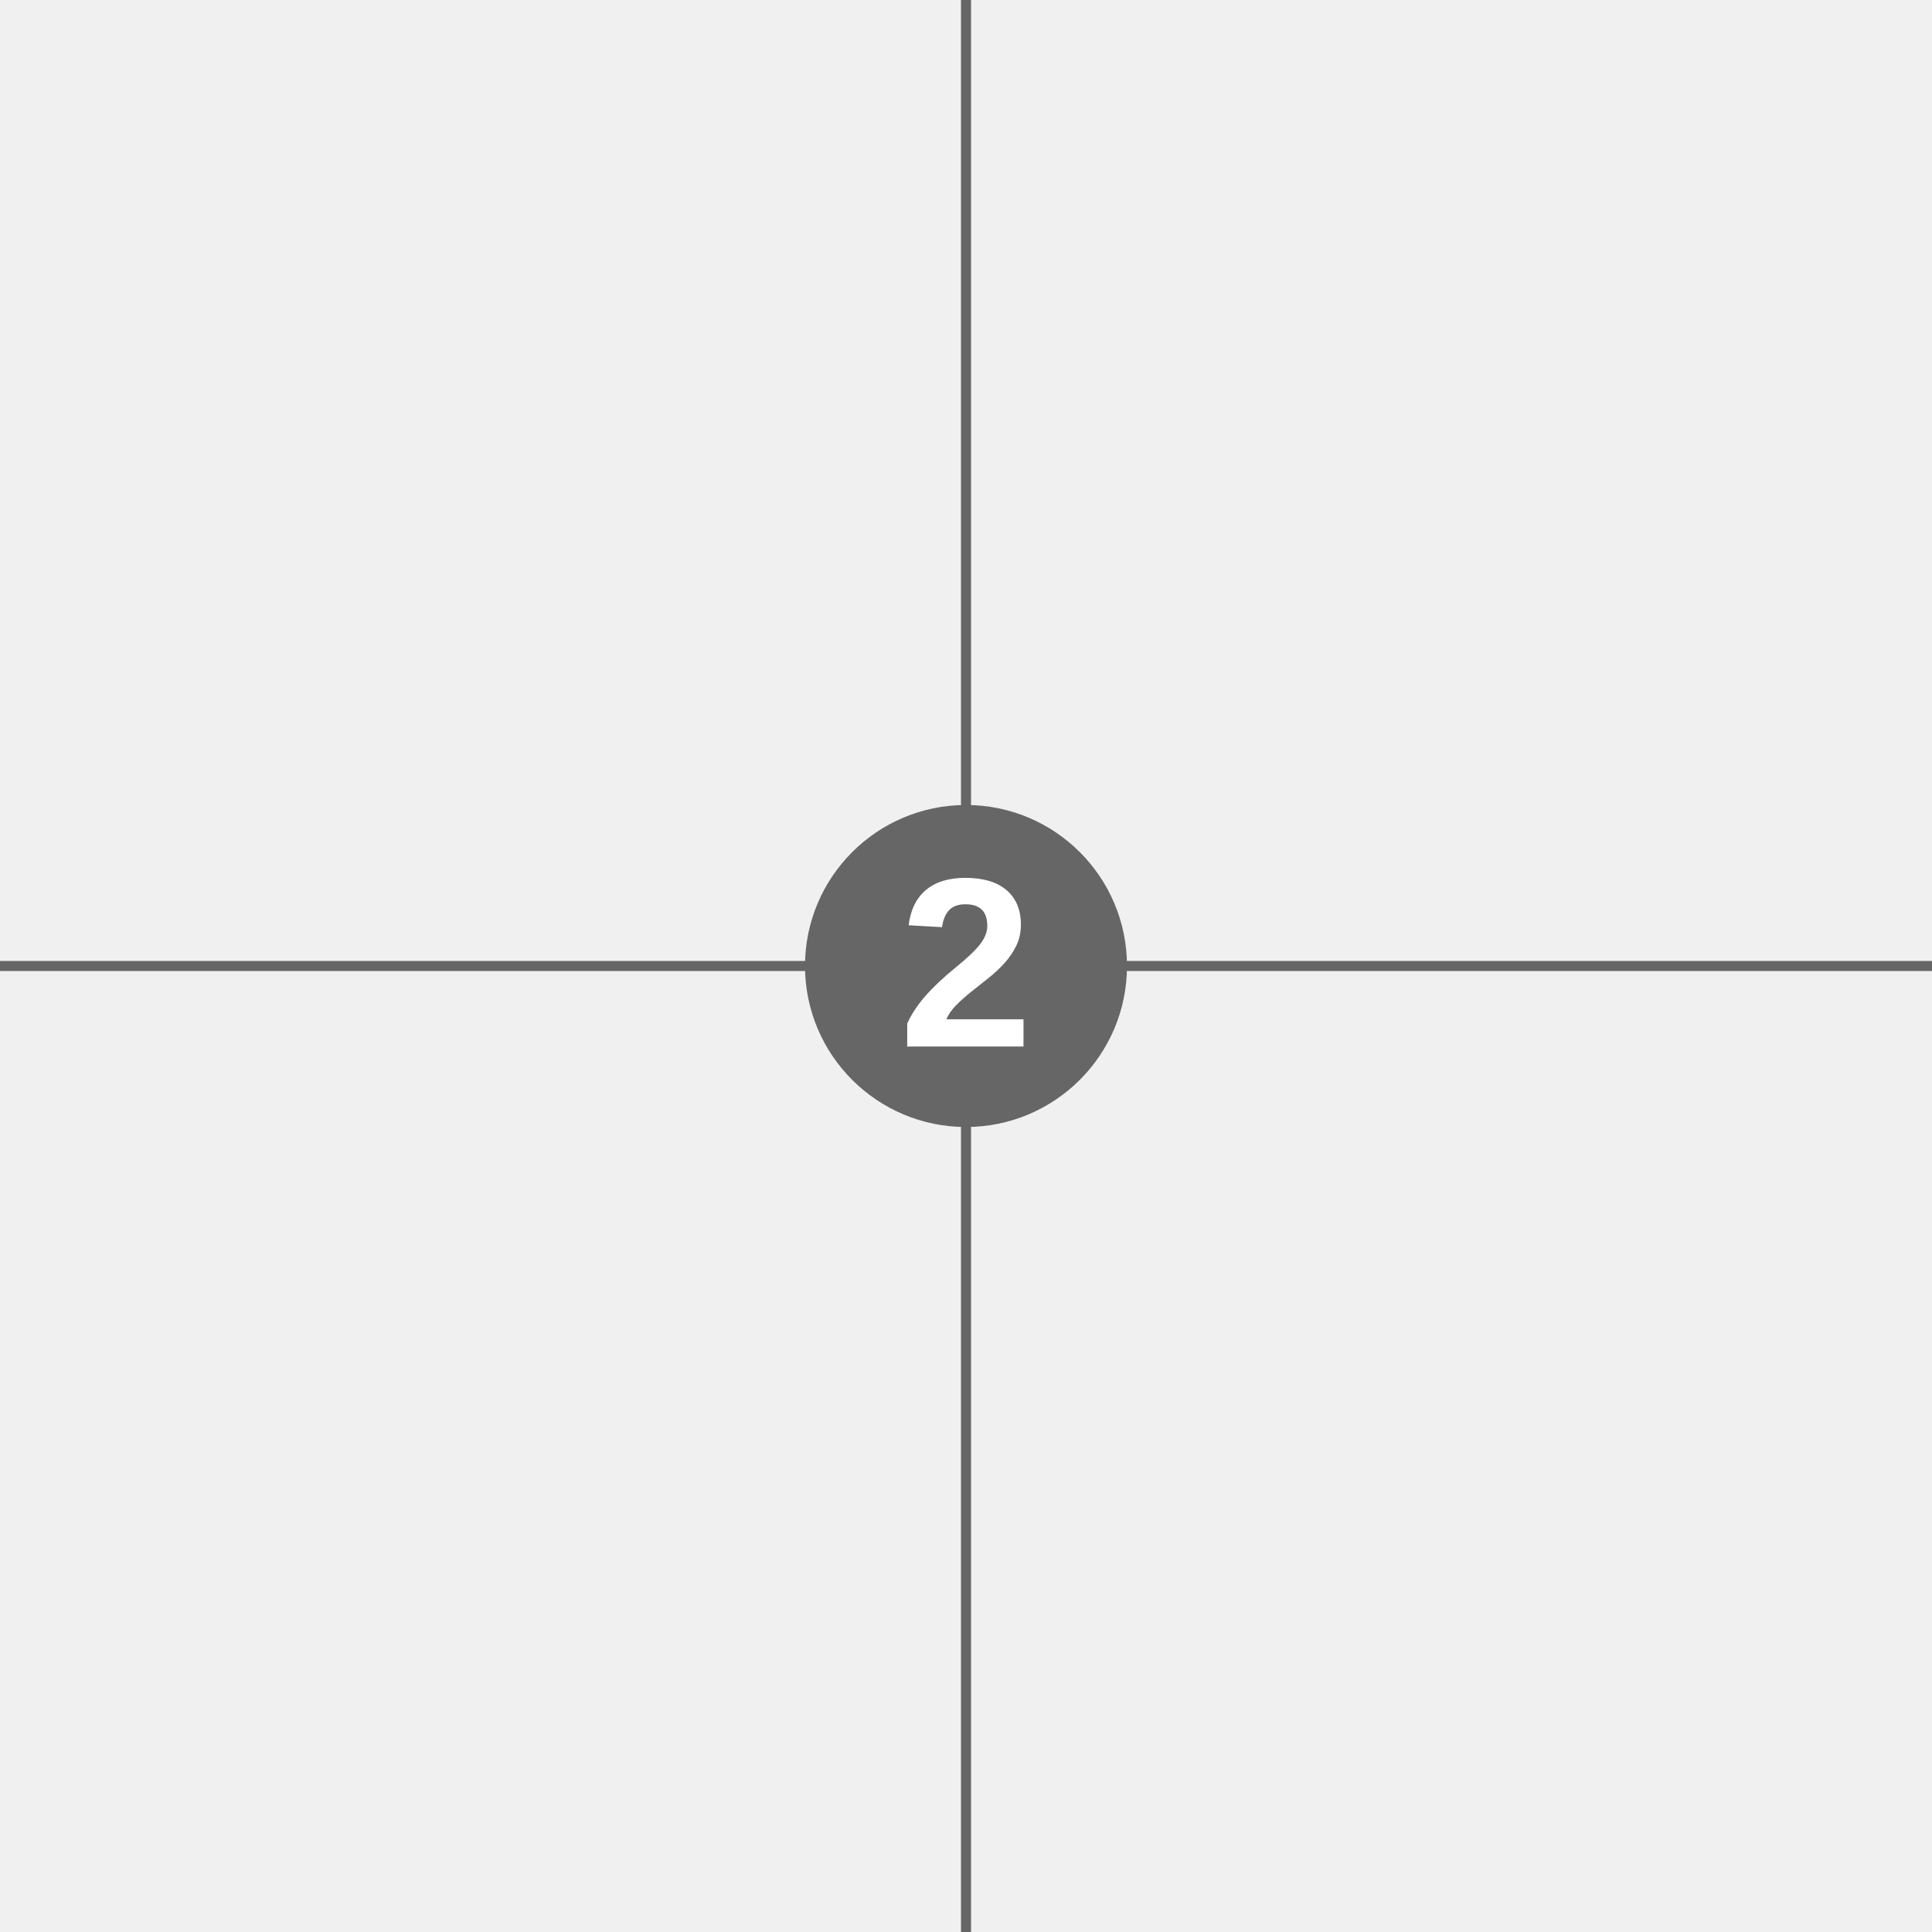
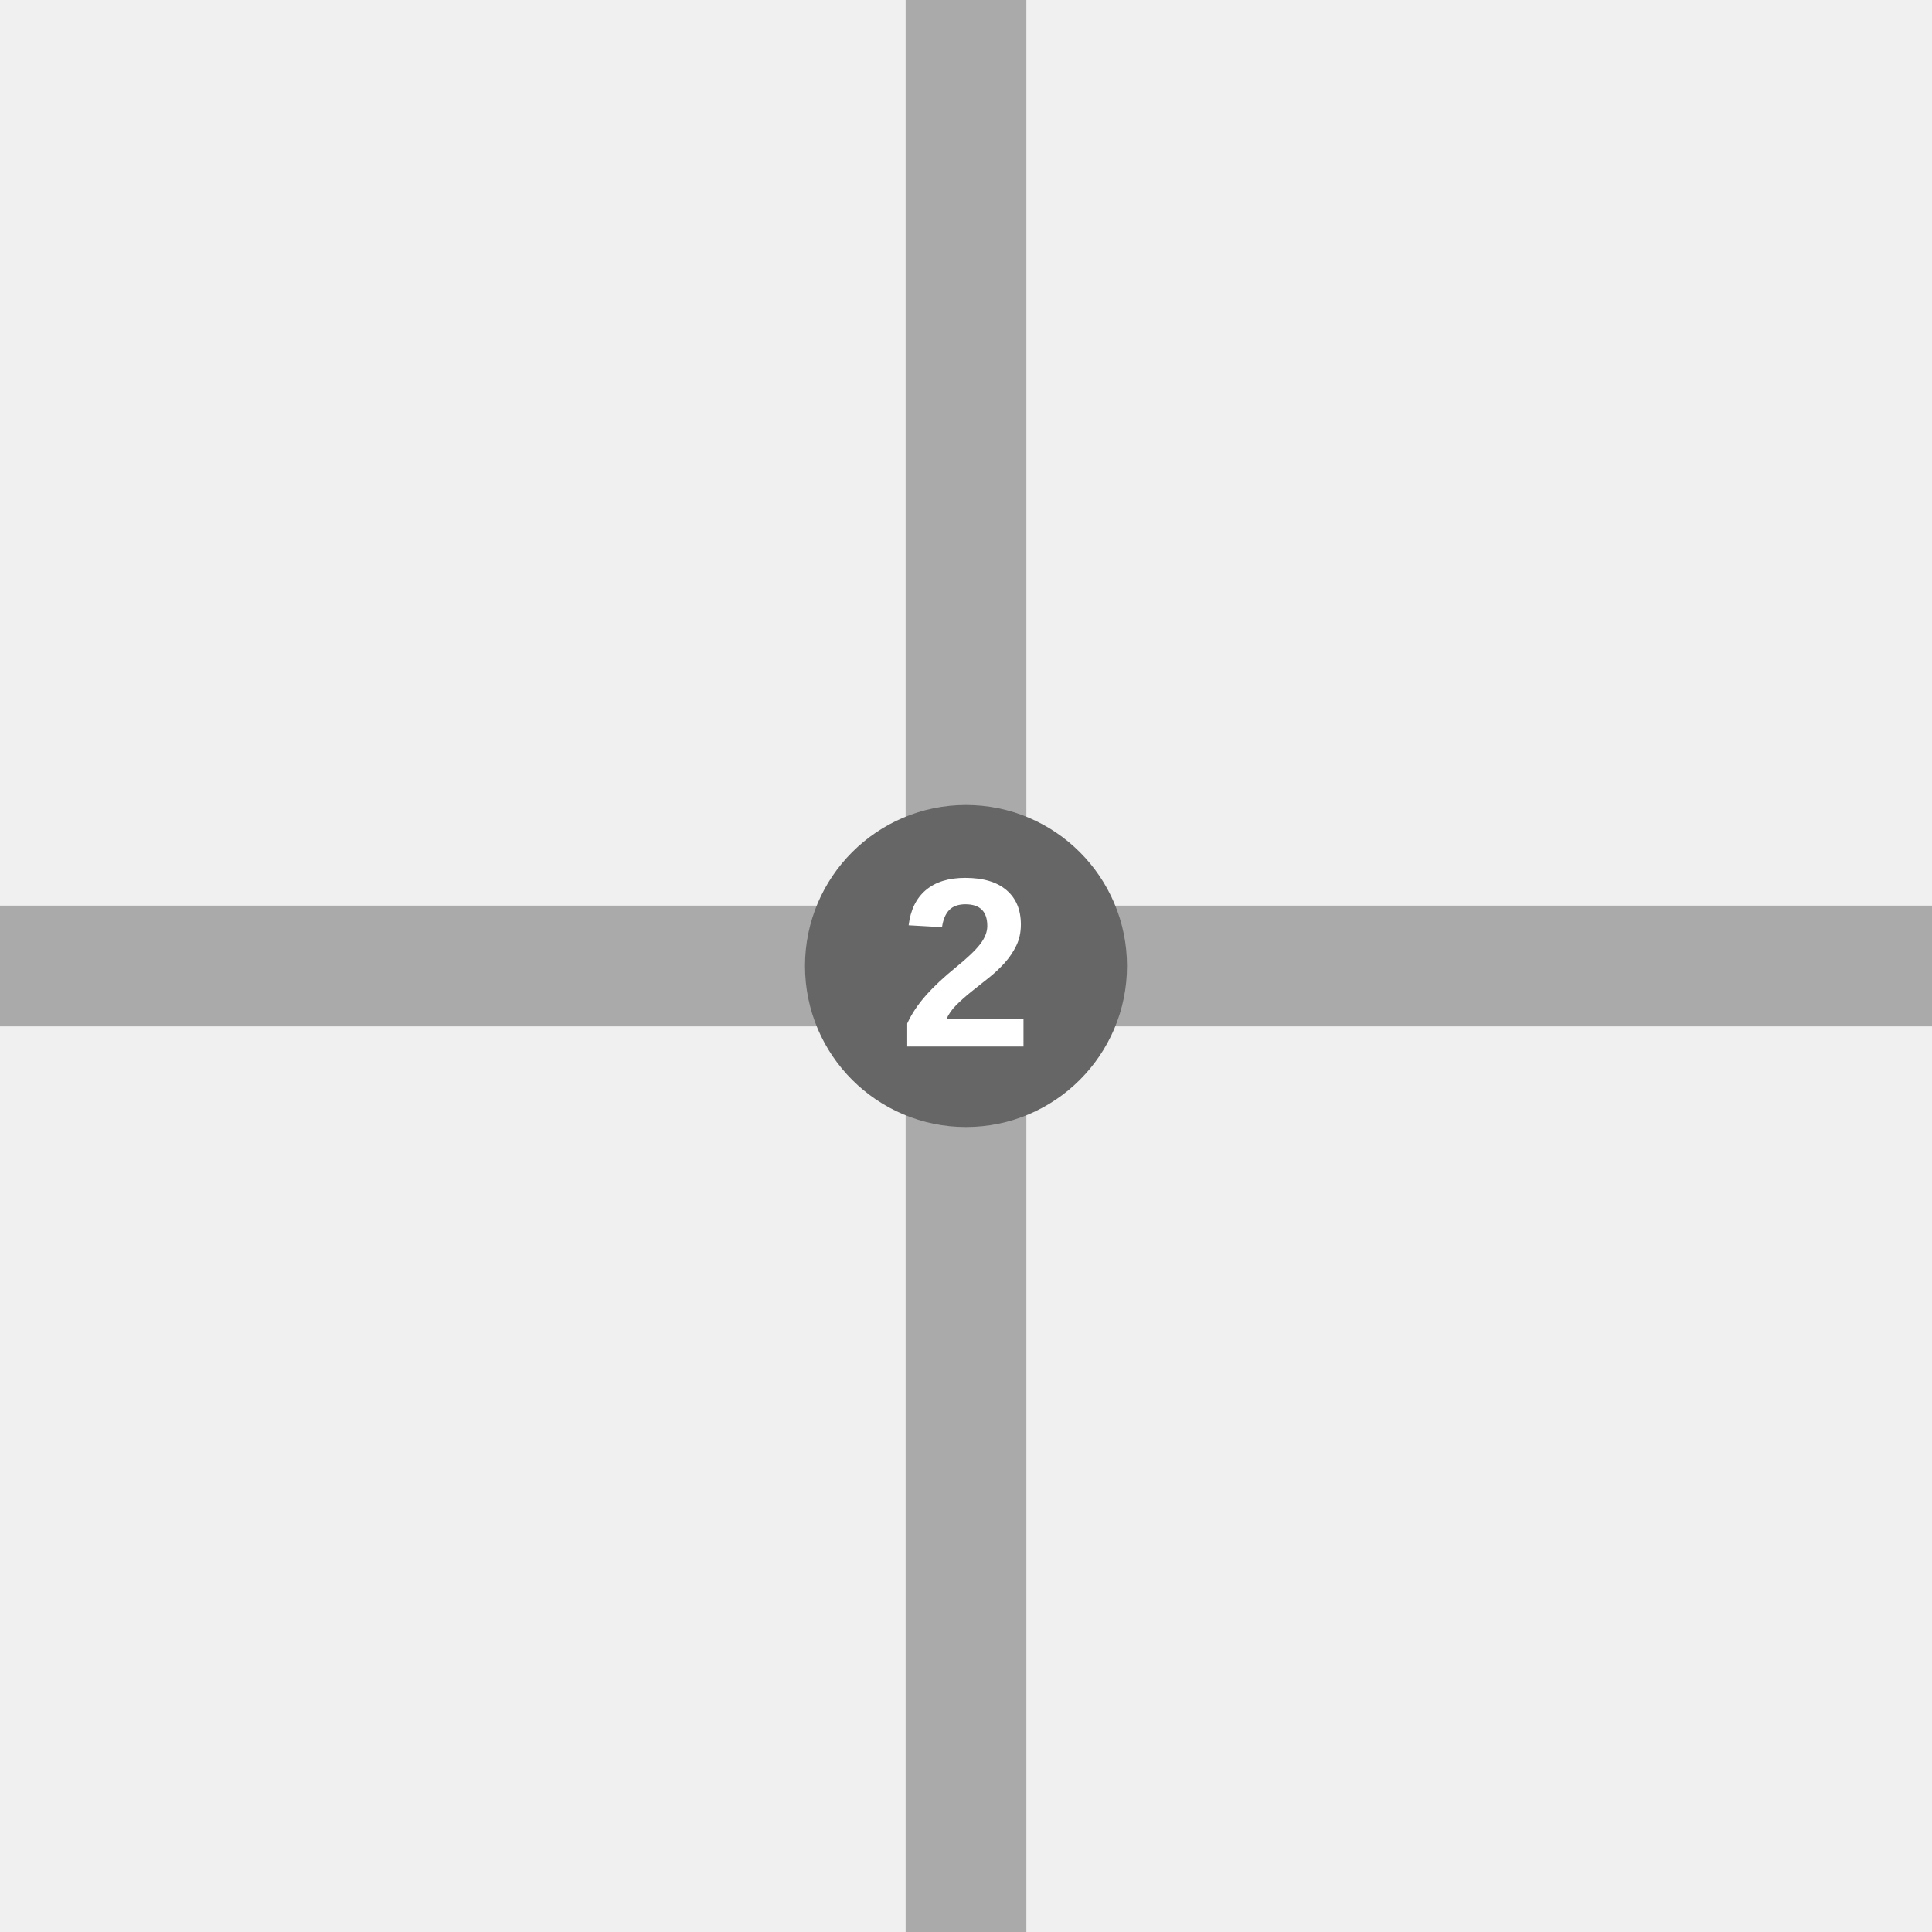
<svg xmlns="http://www.w3.org/2000/svg" viewBox="0 0 960 960" width="960" height="960">
-   <g fill="none" stroke="#666666" stroke-width="5" stroke-linecap="square">
+   <g fill="none" stroke="#AAAAAA" stroke-width="60" stroke-linecap="square">
    <line x1="0" y1="480" x2="960" y2="480" />
    <line x1="480" y1="0" x2="480" y2="960" />
  </g>
  <circle cx="480" cy="480" r="80" fill="#666666" />
  <text x="480" y="520" text-anchor="middle" font-size="120" font-weight="bold" fill="#FFFFFF" font-family="Arial, sans-serif">2</text>
</svg>
